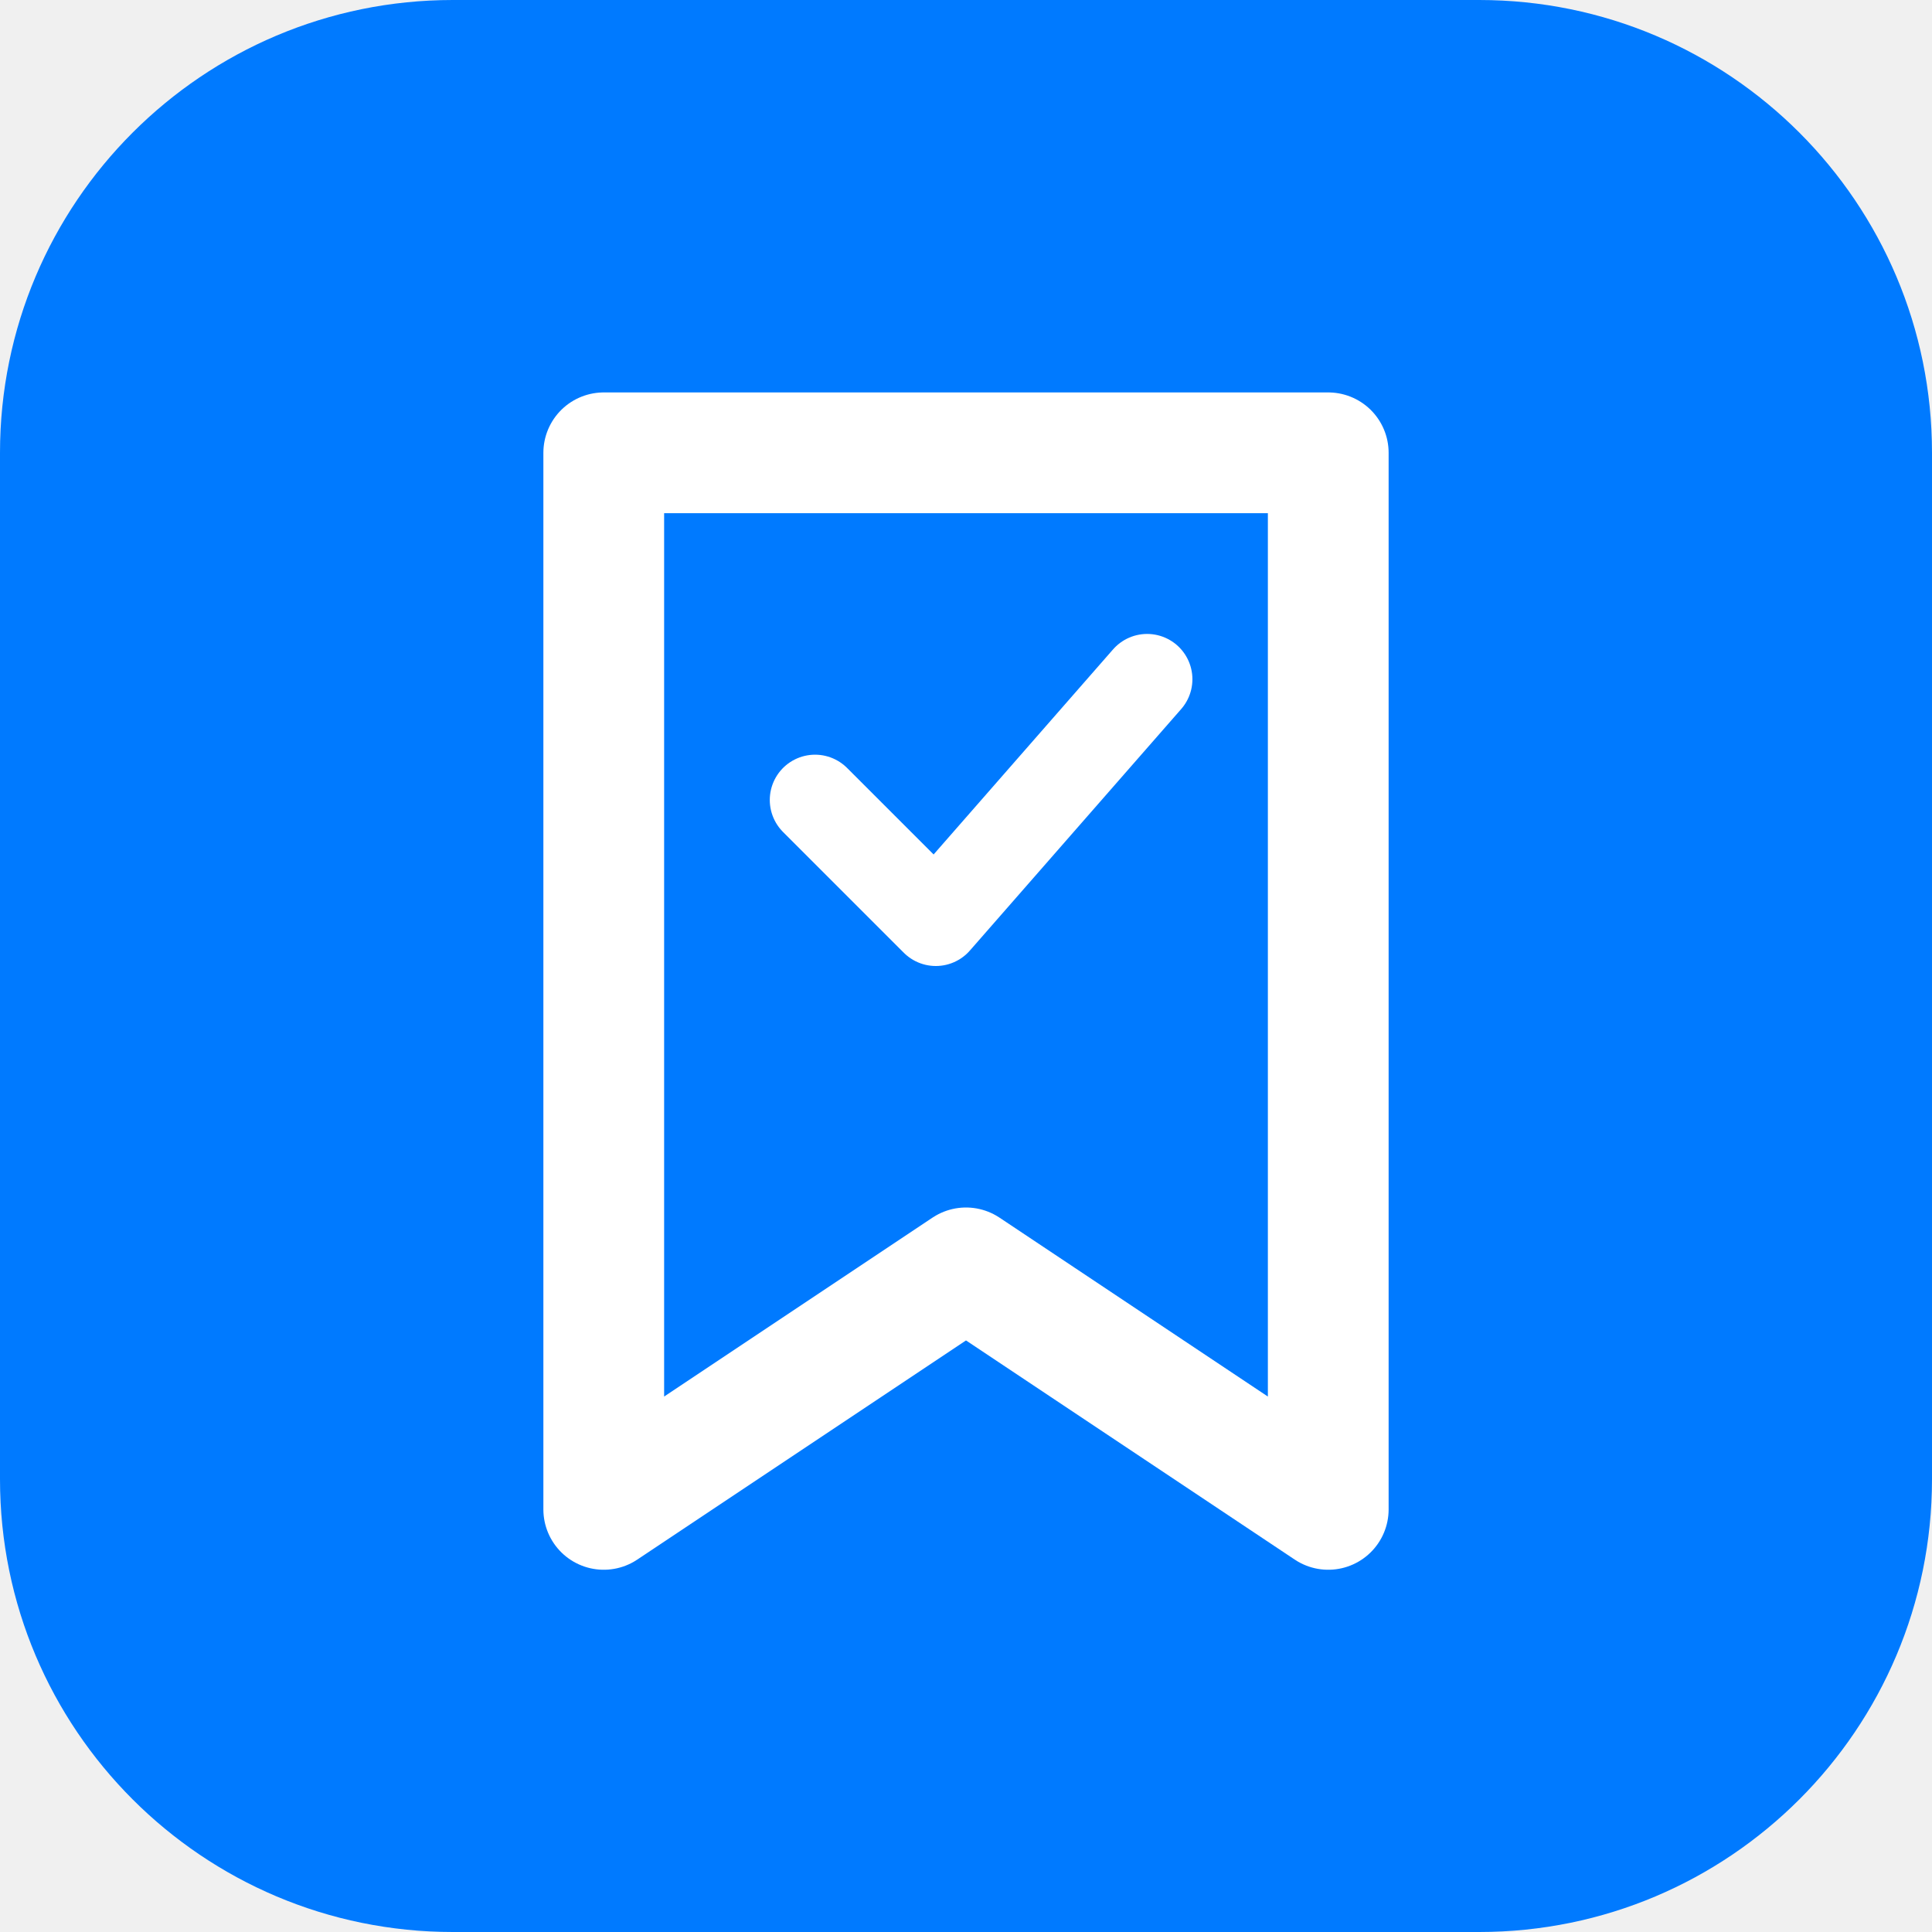
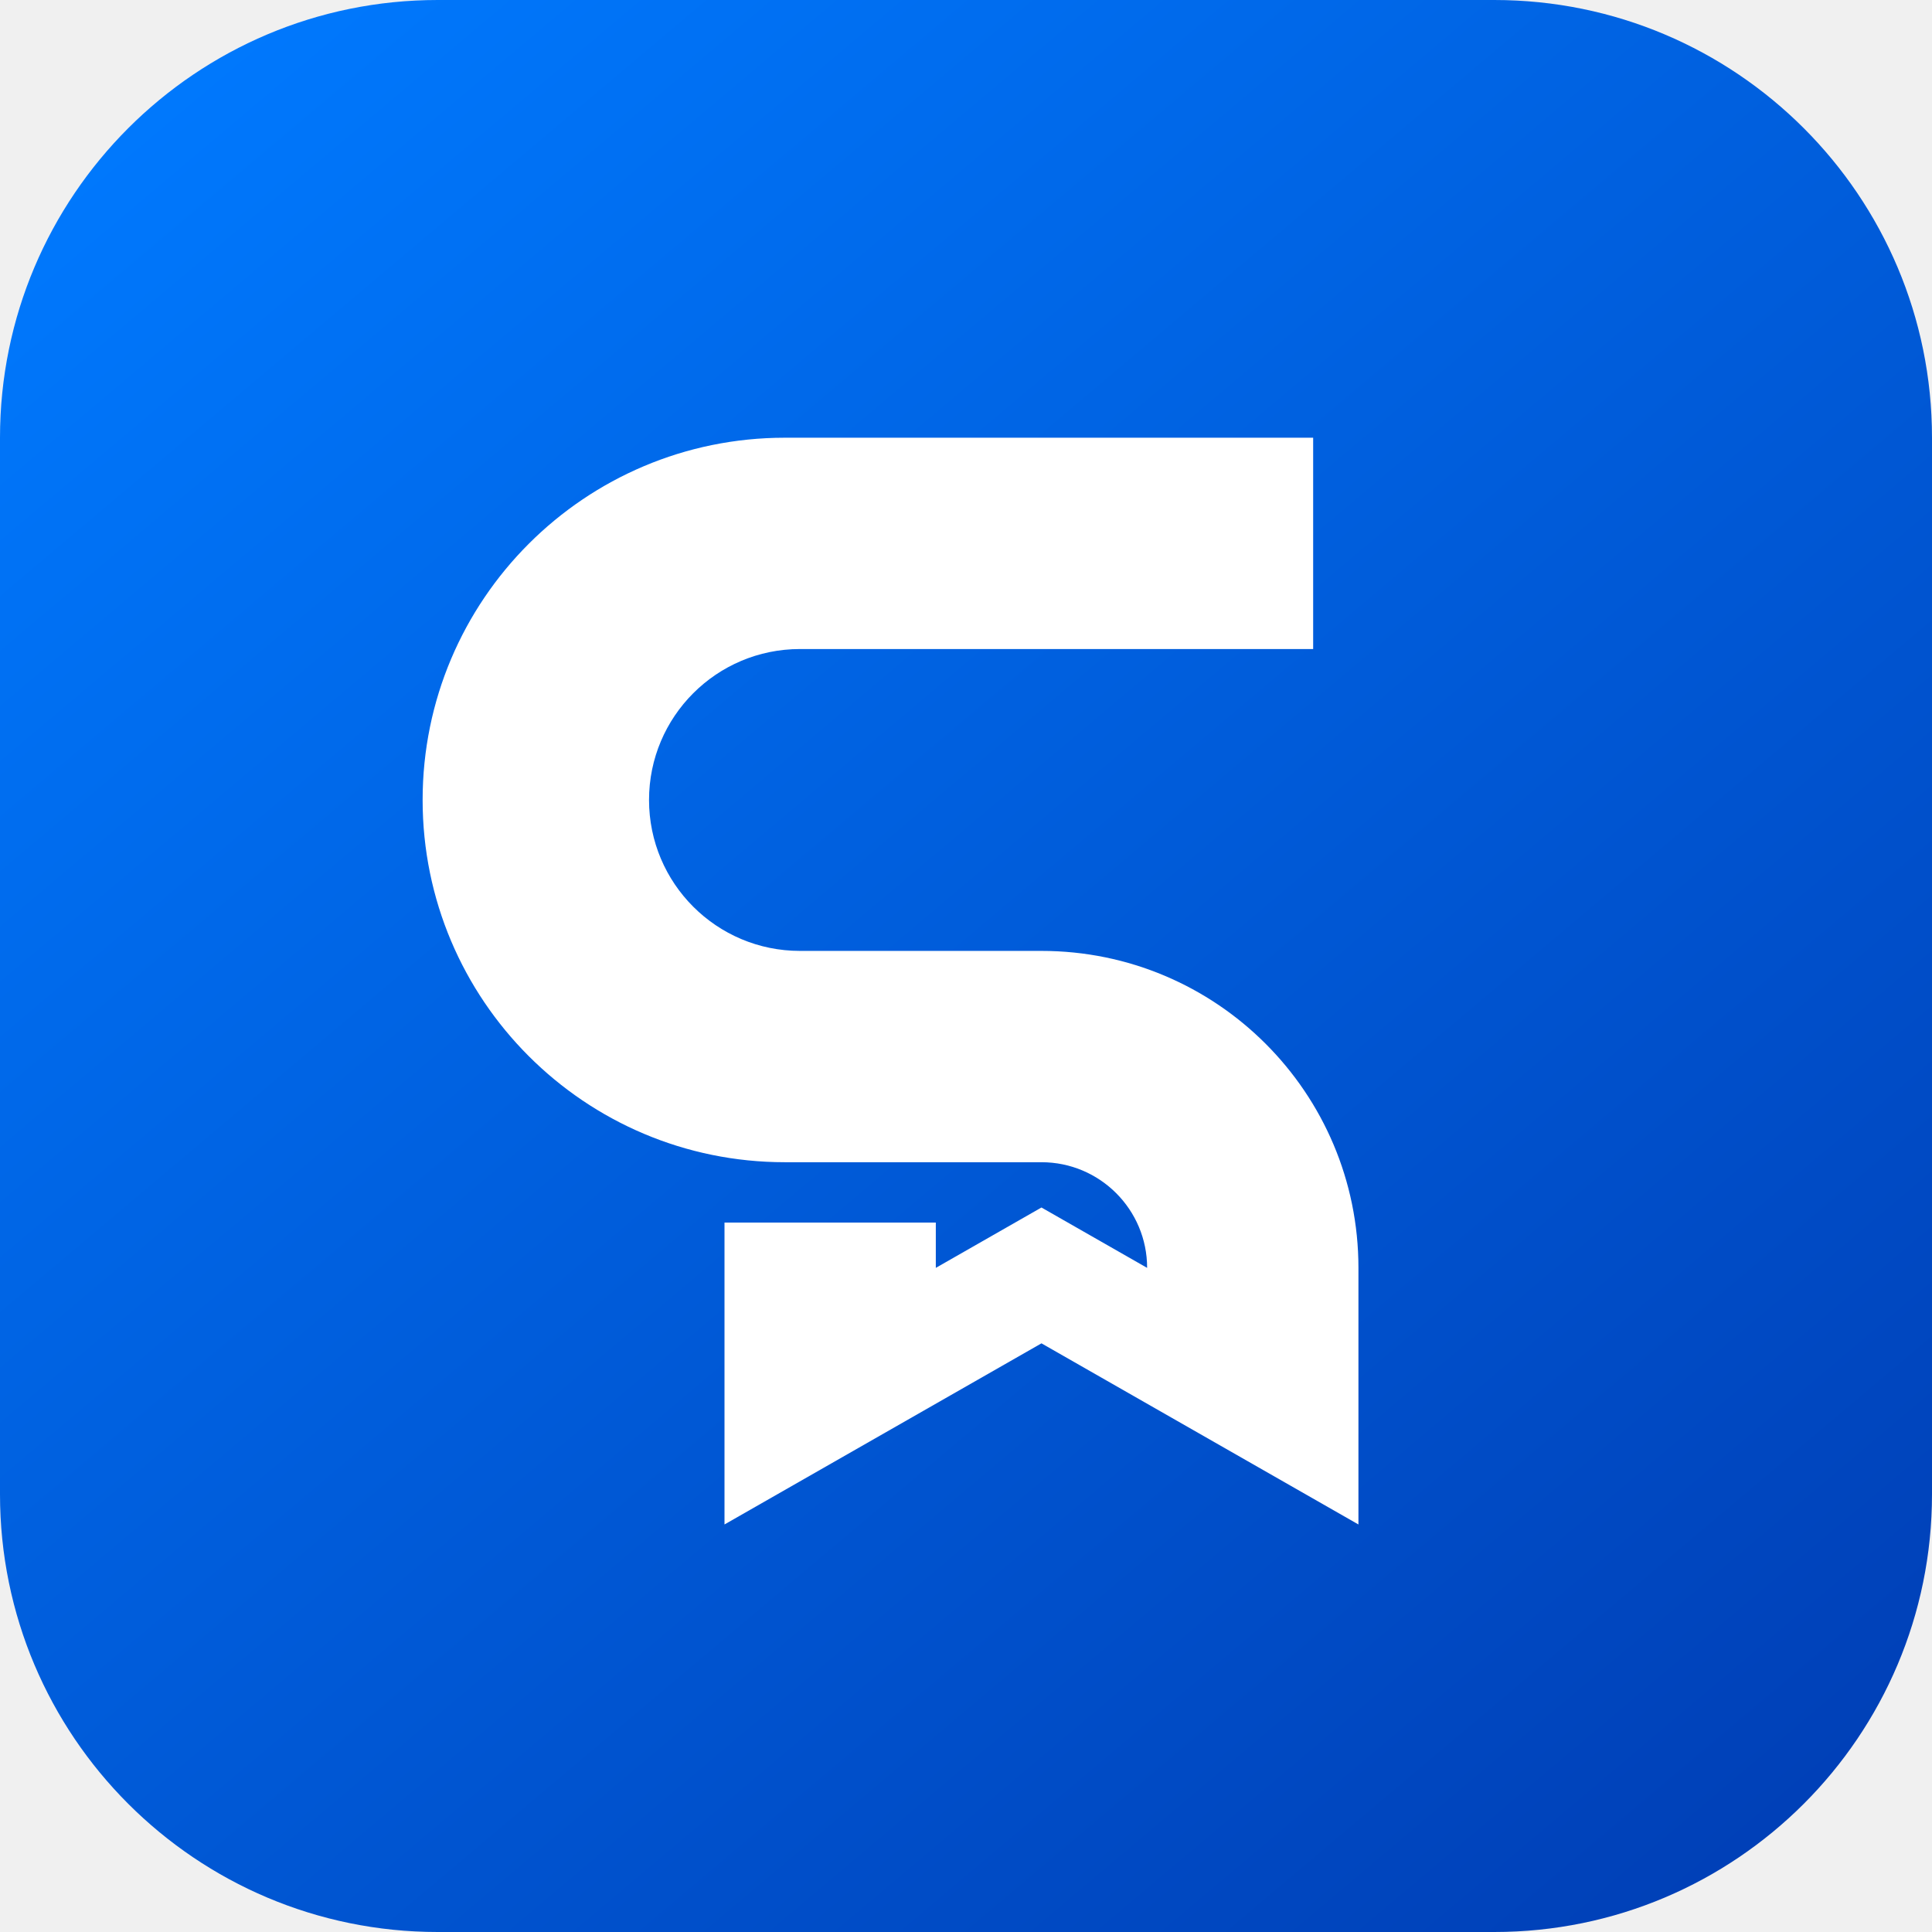
<svg xmlns="http://www.w3.org/2000/svg" viewBox="0 0 128 128">
-   <rect width="128" height="128" rx="30" fill="#007aff" />
-   <path d="M40 30h48v70L64 84l-24 16z" fill="none" stroke="white" stroke-width="8" stroke-linejoin="round" />
-   <path d="m54 53 8 8 14-16" fill="none" stroke="white" stroke-width="6" stroke-linecap="round" stroke-linejoin="round" />
+   <defs>
+     <linearGradient id="blue" x1="10" y1="0" x2="118" y2="128" gradientUnits="userSpaceOnUse">
+       <stop stop-color="#007aff" />
+       <stop offset="1" stop-color="#003eb5" />
+     </linearGradient>
+   </defs>
+   <rect width="128" height="128" rx="29" fill="url(#blue)" />
+   <path d="M52 29H87V43H53A10 10 0 0043 53A10 10 0 0053 63H69A21 21 0 0190 84V101L69 89L48 101V81H62V84L69 80L76 84A7 7 0 0069 77H52A24 24 0 0128 53A24 24 0 0152 29Z" fill="white" />
</svg>
